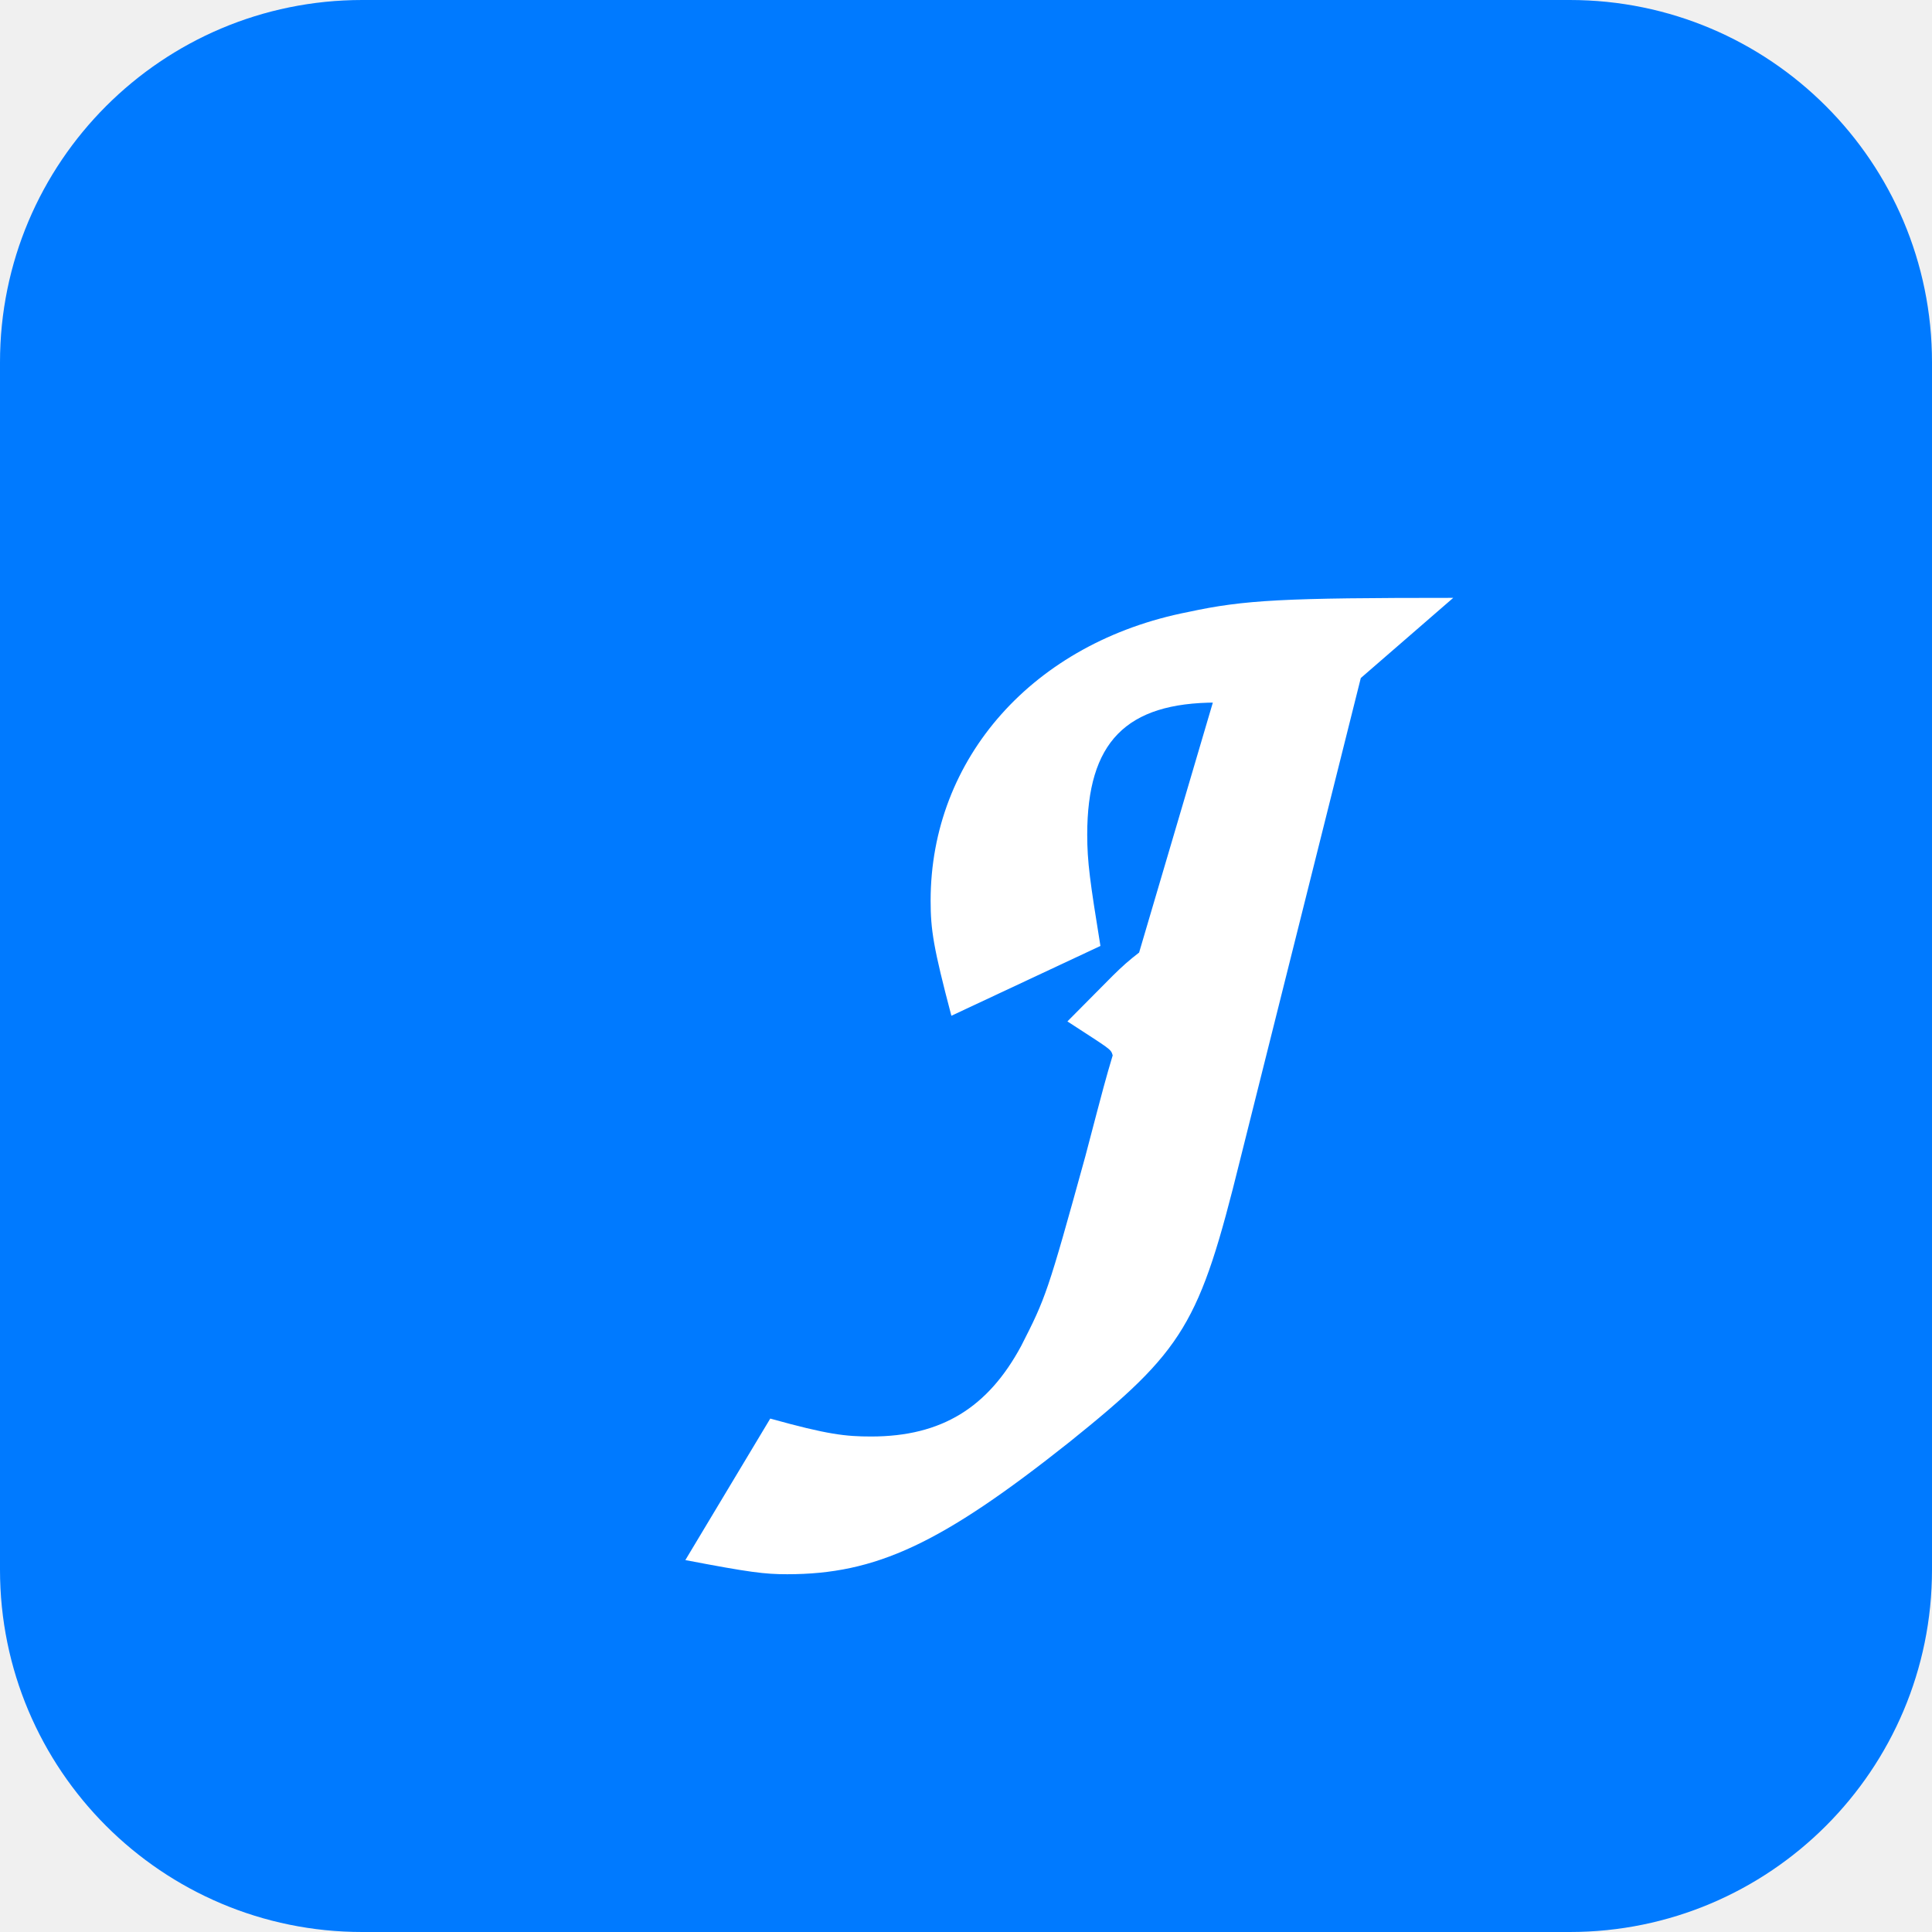
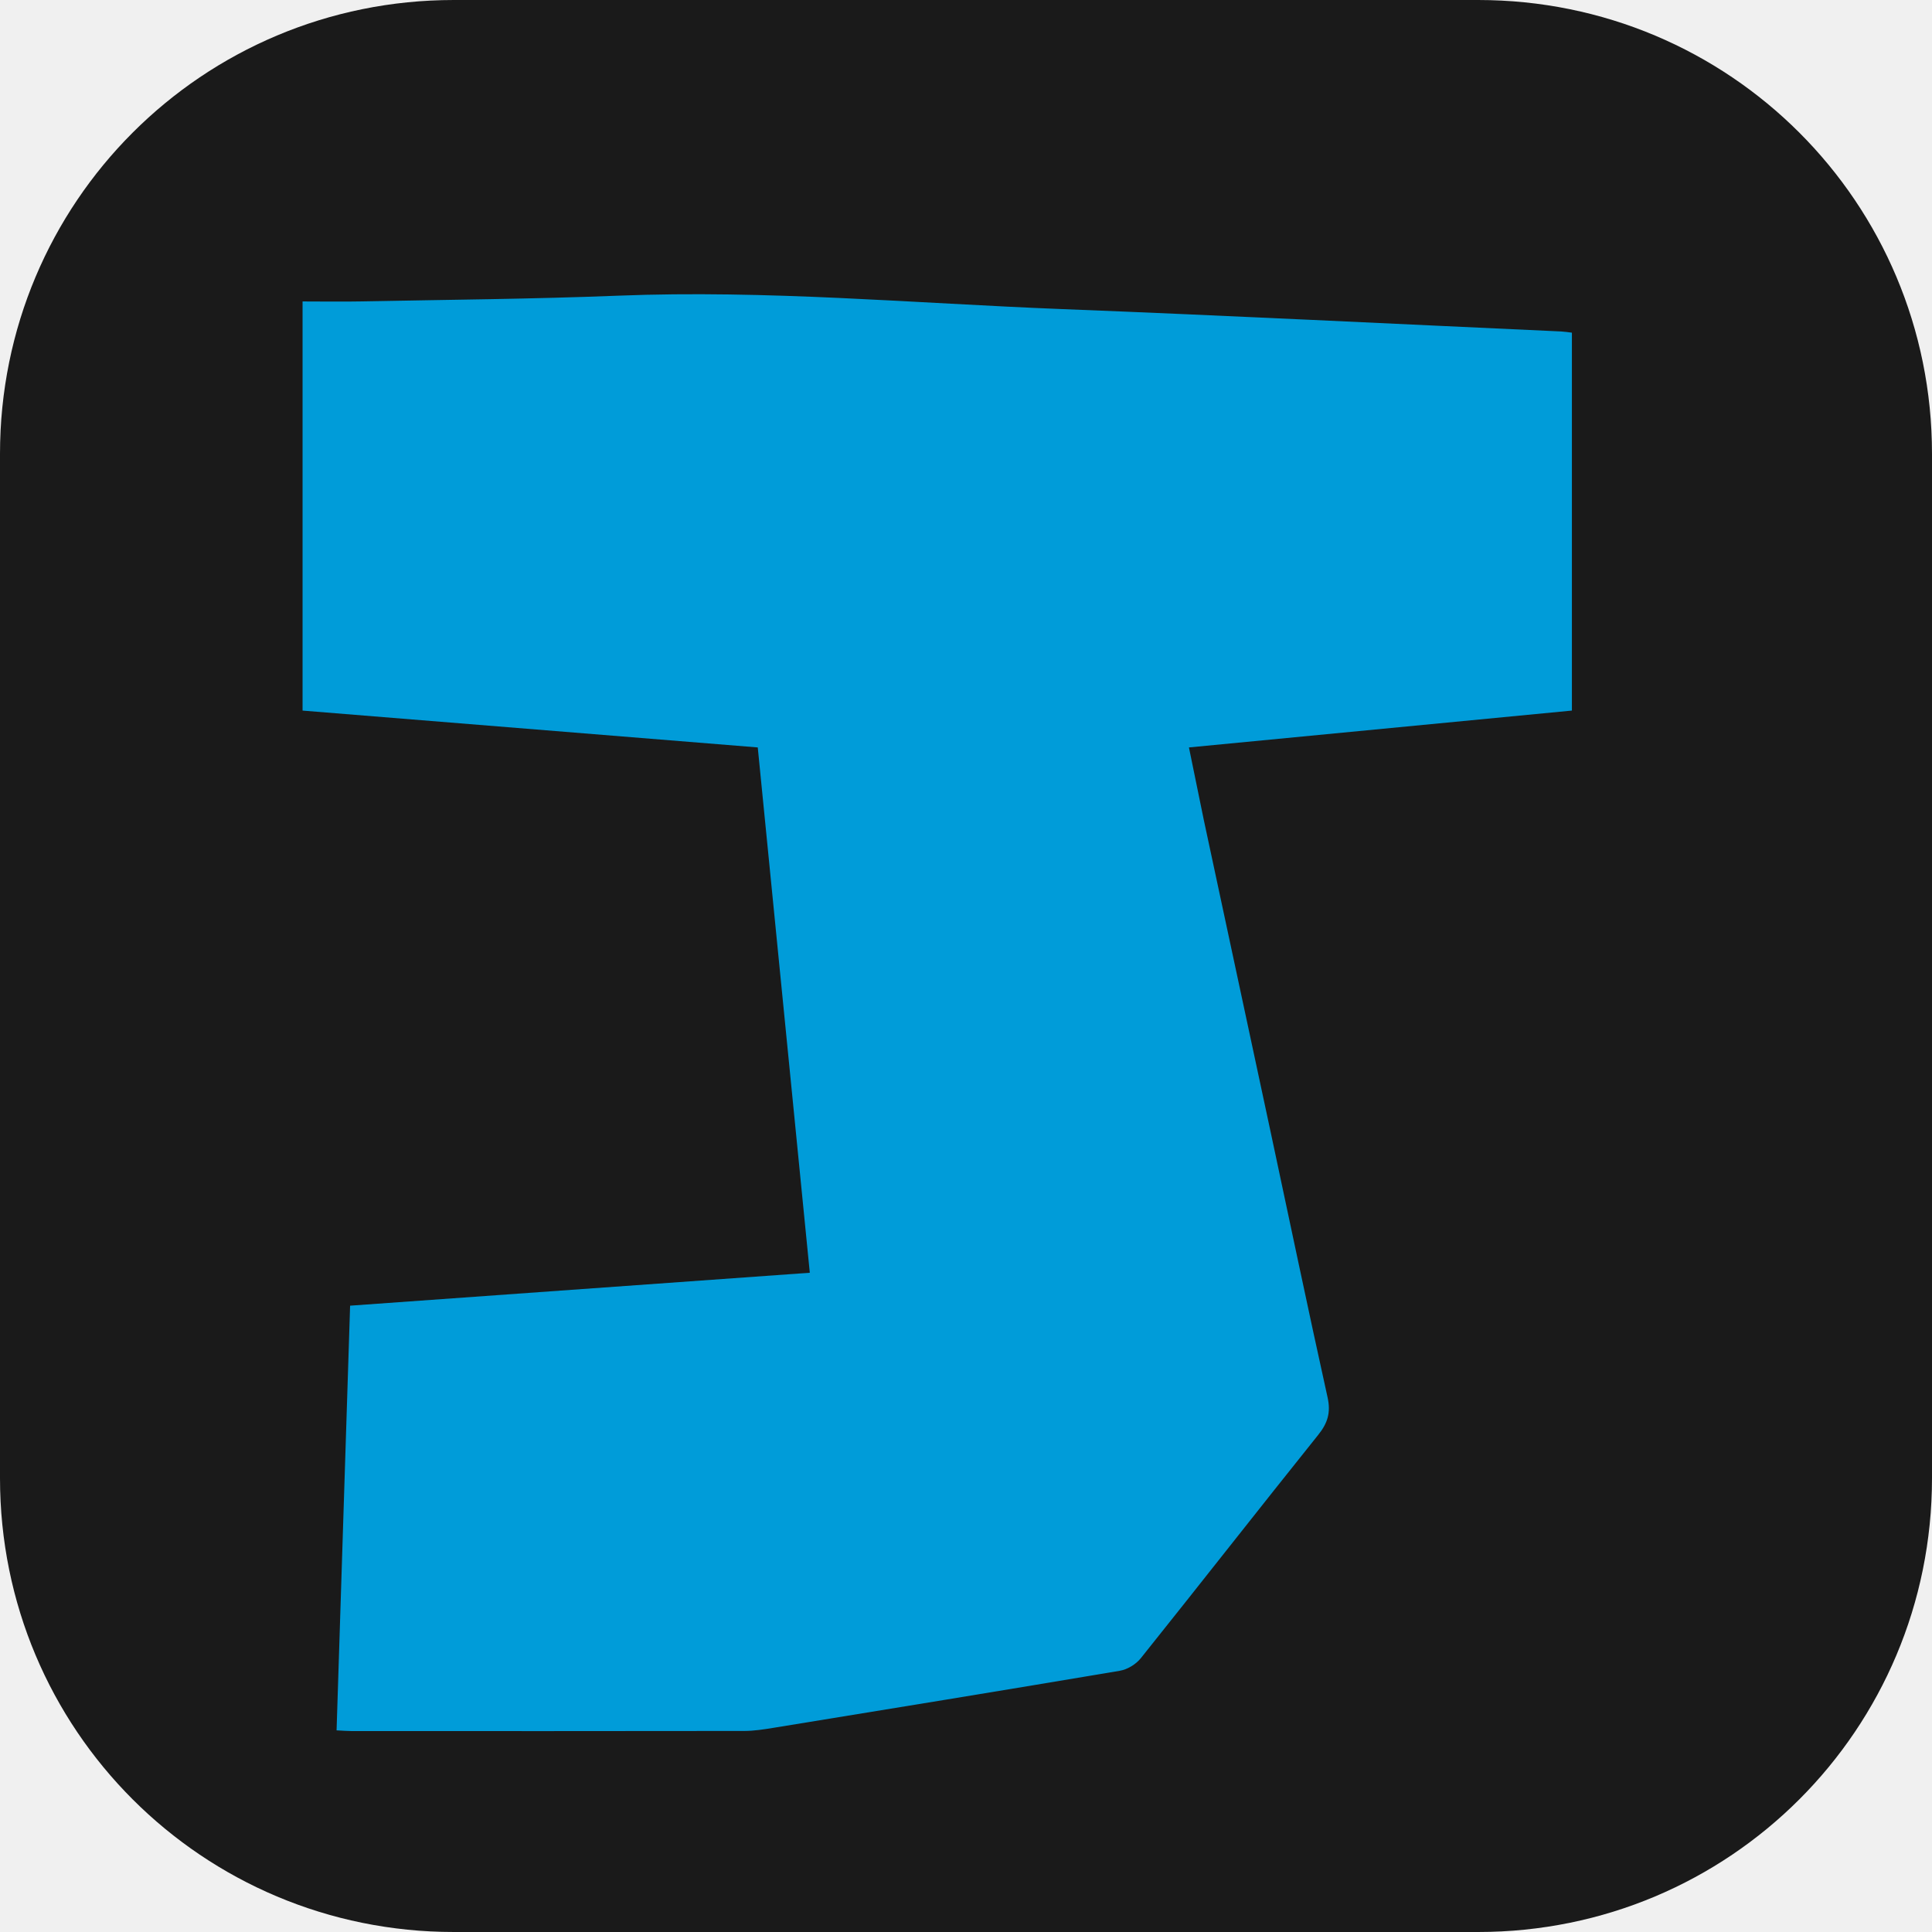
- <svg xmlns="http://www.w3.org/2000/svg" width="32" height="32" viewBox="0 0 32 32" fill="none">
-   <rect width="32" height="32" rx="6" fill="#007AFF" />
-   <text x="50%" y="55%" dominant-baseline="middle" text-anchor="middle" font-size="22" font-weight="bold" fill="white" font-family="'Comic Sans MS', 'Comic Sans', cursive">J</text>
+ <svg xmlns="http://www.w3.org/2000/svg" version="1.1" id="Layer_1" x="0px" y="0px" width="600" viewBox="0 0 600 600" enable-background="new 0 0 595 621" xml:space="preserve" height="600">
+   <defs id="defs2" />
+   <g id="g4">
+     <path id="rect2" style="fill:#1a1a1a;stroke:#000000;stroke-width:0" d="M 140.963,0 H 459.037 C 537.131,0 600,62.869 600,140.963 V 459.037 C 600,537.131 537.131,600 459.037,600 H 140.963 C 62.869,600 0,537.131 0,459.037 V 140.963 C 0,62.869 62.869,0 140.963,0 Z" />
+     <path fill="#009cd9" opacity="1" stroke="none" d="m 373.88,254.779 c 6.918,32.409 13.801,64.395 20.647,96.39 5.907,27.607 11.661,55.249 17.766,82.812 1.04,4.695 0.038,7.952 -2.89,11.607 -18.472,23.057 -36.669,46.334 -55.128,69.4 -1.489,1.861 -4.136,3.484 -6.471,3.878 -35.878,6.052 -71.791,11.892 -107.703,17.742 -2.949,0.48 -5.944,0.952 -8.919,0.957 -40.661,0.063 -81.321,0.044 -121.982,0.034 -1.314,-3.6e-4 -2.628,-0.119 -4.673,-0.219 1.402,-44.012 2.797,-87.802 4.201,-131.891 47.727,-3.418 94.979,-6.802 142.765,-10.225 -5.398,-54.485 -10.752,-108.519 -16.164,-163.144 -47.137,-3.814 -94.145,-7.618 -141.365,-11.439 0,-42.26 0,-84.035 0,-127.062 6.165,0 12.409,0.106 18.649,-0.018 26.468,-0.526 52.95,-0.728 79.398,-1.778 46.01,-1.826 91.811,2.367 137.691,4.162 51.722,2.024 103.422,4.605 155.131,6.955 0.992,0.045 1.979,0.217 3.335,0.371 0,38.928 0,77.831 0,117.364 -39.378,3.79 -78.851,7.589 -118.932,11.446 1.596,7.731 3.094,14.985 4.643,22.659 z" id="path2" />
+   </g>
</svg>
